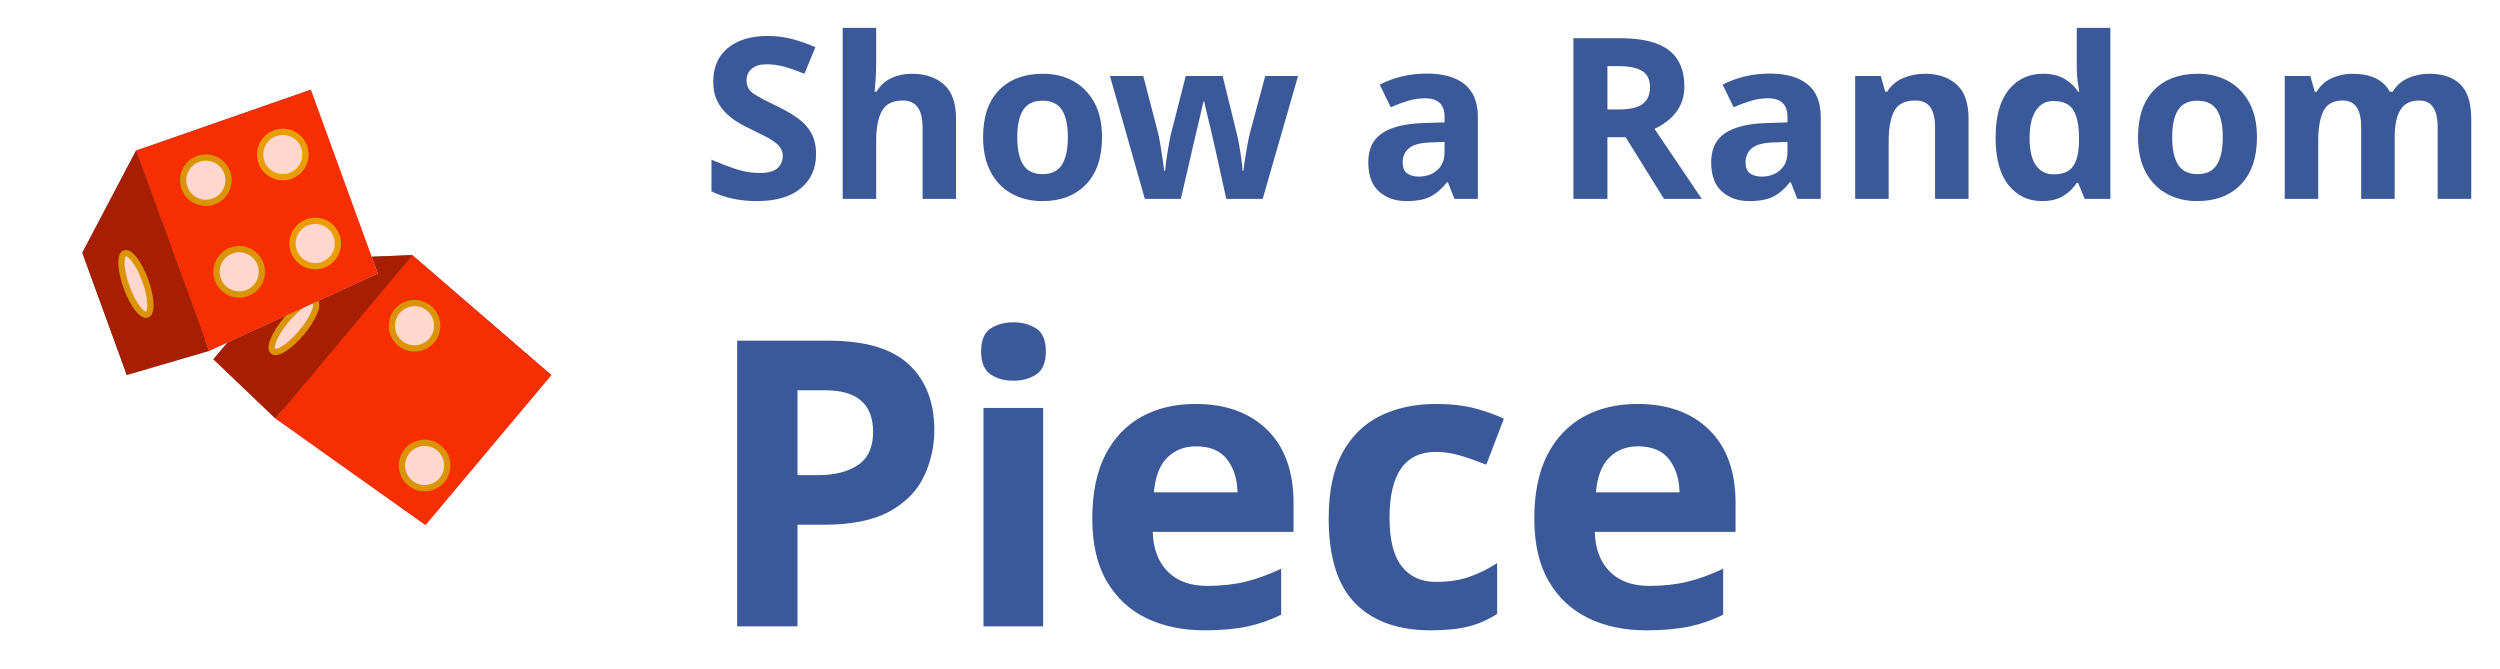
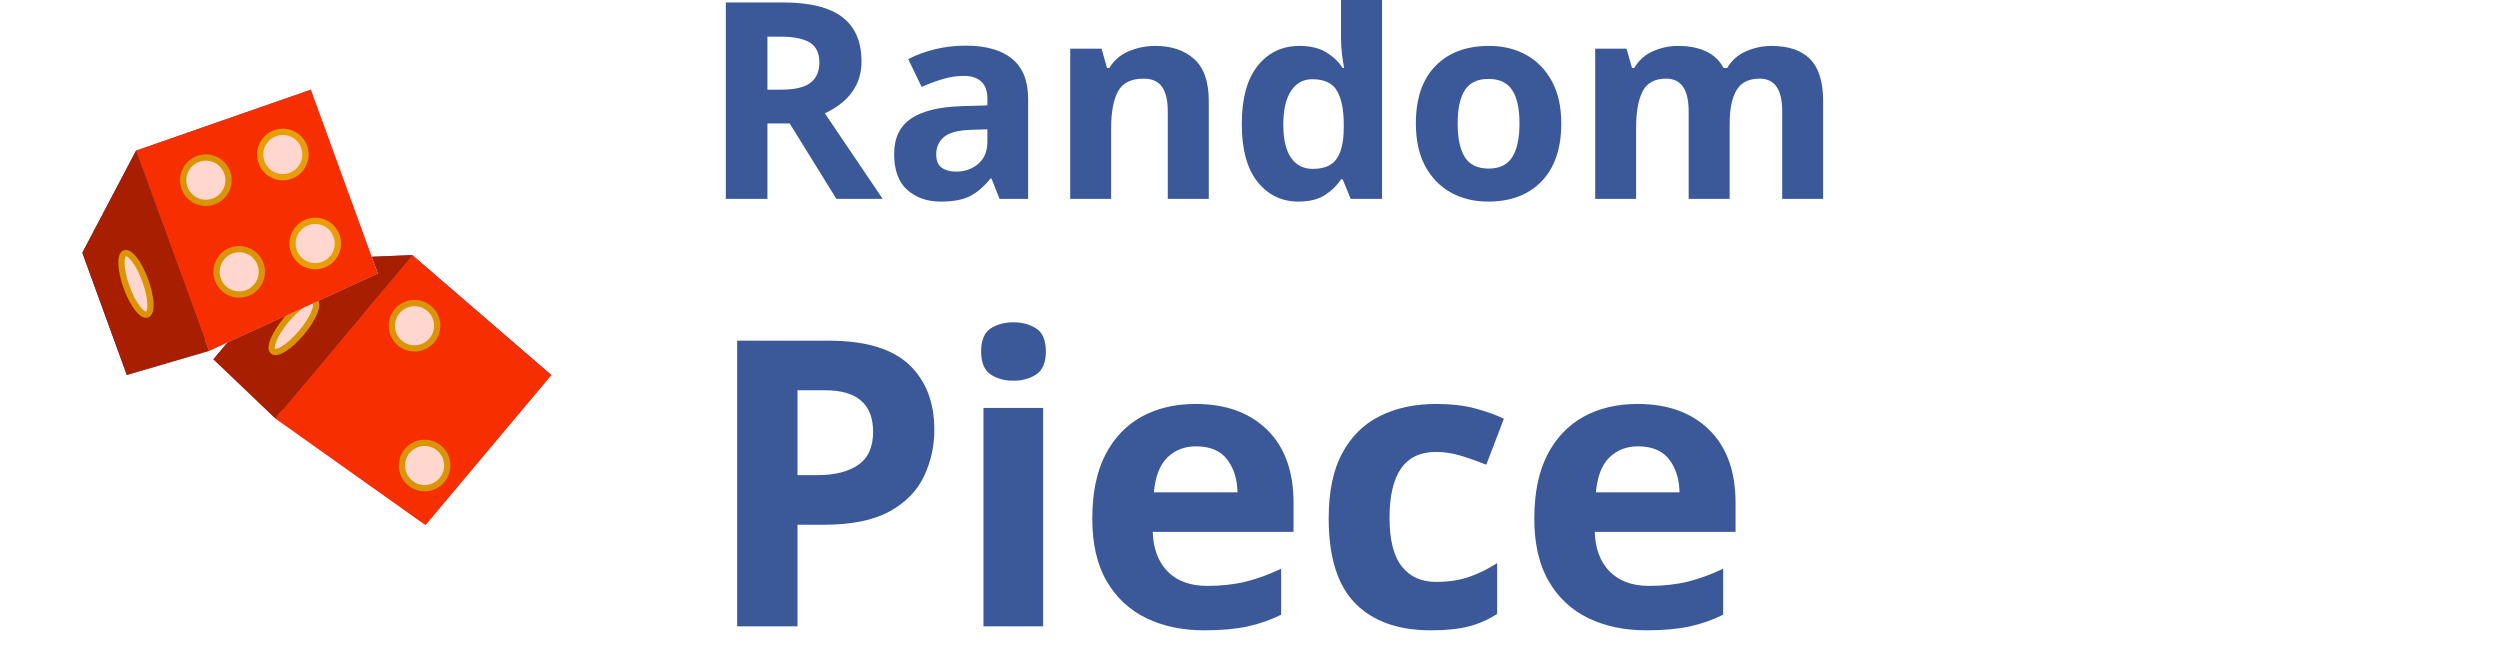
<svg xmlns="http://www.w3.org/2000/svg" version="1.1" id="Layer_1" x="0px" y="0px" width="400" height="107" viewBox="0 0 400 107" enable-background="new 0 0 400 107" xml:space="preserve">
  <defs id="defs147">
    <clipPath clipPathUnits="userSpaceOnUse" id="clipPath3913">
      <rect ry="0" y="-65.826" x="-74.082" height="18.351" width="178.301" id="rect3915" style="fill:#fbf642;fill-opacity:1;stroke:#fbd542;stroke-width:0.318;stroke-linecap:round;stroke-linejoin:bevel;stroke-miterlimit:4;stroke-opacity:0.862;stroke-dasharray:none" />
    </clipPath>
  </defs>
  <text xml:space="preserve" style="font-size:40px;font-style:normal;font-weight:normal;line-height:125%;letter-spacing:0px;word-spacing:0px;fill:#3b5998;fill-opacity:1;stroke:none;font-family:Sans" x="112.181" y="31.816" id="text3126">
-     <tspan id="tspan3128" x="112.181" y="31.816" style="font-size:36px;font-weight:bold;fill:#3b5998;fill-opacity:1;-inkscape-font-specification:Sans Bold">Show a Random</tspan>
+     <tspan id="tspan3128" x="112.181" y="31.816" style="font-size:44px;font-weight:bold;fill:#3b5998;fill-opacity:1;-inkscape-font-specification:Sans Bold">Random</tspan>
    <tspan x="112.181" y="100.212" id="tspan3130" style="font-size:64px;font-weight:bold;fill:#3b5998;fill-opacity:1;-inkscape-font-specification:Sans Bold">Piece</tspan>
  </text>
  <flowRoot xml:space="preserve" id="flowRoot3880" style="fill:black;stroke:none;stroke-opacity:1;stroke-width:1px;stroke-linejoin:miter;stroke-linecap:butt;fill-opacity:1;font-family:Sans;font-style:normal;font-weight:normal;font-size:40px;line-height:125%;letter-spacing:0px;word-spacing:0px">
    <flowRegion id="flowRegion3882">
      <rect id="rect3884" width="112.849" height="141.703" x="6.412" y="-13.544" />
    </flowRegion>
    <flowPara id="flowPara3886" />
  </flowRoot>
  <g style="fill:#f2ea05;fill-opacity:1;stroke:#daaf05;stroke-width:1;stroke-linecap:round;stroke-linejoin:bevel;stroke-miterlimit:4;stroke-opacity:1;stroke-dasharray:none" id="g3935">
    <path id="path3945" style="fill:#afafde;fill-rule:evenodd;stroke:none" d="m 34.143,57.495 9.902,9.454 24.039,17.071 -18.279,-15.278 z" />
    <path id="path3937" style="fill:#353564;fill-rule:evenodd;stroke:none" d="M 47.526,41.546 34.143,57.495 49.806,68.742 62.502,53.611 z" />
    <path id="path3947" style="fill:#e9e9ff;fill-rule:evenodd;stroke:none" d="M 62.502,53.611 88.225,60.019 68.085,84.02 49.806,68.742 z" />
    <path id="path3939" style="fill:#4d4d9f;fill-rule:evenodd;stroke:none" d="M 47.526,41.546 65.97,40.821 88.225,60.019 62.502,53.611 z" />
    <path id="path3943" style="fill:#f72e00;fill-opacity:1;fill-rule:evenodd;stroke:none" d="M 65.97,40.821 44.045,66.949 68.085,84.02 88.225,60.019 z" />
    <path id="path3941" style="fill:#a71e00;fill-opacity:1;fill-rule:evenodd;stroke:none" d="m 47.526,41.546 18.443,-0.725 -21.924,26.128 -9.902,-9.454 z" />
  </g>
  <path style="fill:#ffd7ce;fill-opacity:1;stroke:#da9405;stroke-width:1;stroke-linecap:round;stroke-linejoin:bevel;stroke-miterlimit:4;stroke-opacity:1;stroke-dasharray:none" id="path3953" d="m 38.538,69.822 a 3.627,3.627 0 1 1 -7.254,0 3.627,3.627 0 1 1 7.254,0 z" transform="matrix(0.7660444,0.6427876,-0.6427876,0.7660444,84.46572,-23.80762)" />
  <path transform="matrix(0.7660444,0.6427876,-0.6427876,0.7660444,86.07811,-1.444496)" style="fill:#ffd7ce;fill-opacity:1;stroke:#da9405;stroke-width:1;stroke-linecap:round;stroke-linejoin:bevel;stroke-miterlimit:4;stroke-opacity:1;stroke-dasharray:none" id="path3953-1" d="m 38.538,69.822 a 3.627,3.627 0 1 1 -7.254,0 3.627,3.627 0 1 1 7.254,0 z" />
  <path style="fill:#ffd7ce;fill-opacity:1;stroke:#da9405;stroke-width:1;stroke-linecap:round;stroke-linejoin:bevel;stroke-miterlimit:4;stroke-opacity:1;stroke-dasharray:none" id="path3973" d="m 22.216,82.29 a 1.587,5.214 0 1 1 -3.174,0 1.587,5.214 0 1 1 3.174,0 z" transform="matrix(0.7660444,0.6427876,-0.6427876,0.7660444,84.1184,-24.09905)" />
  <g style="fill:#f2ea05;fill-opacity:1;stroke:#daaf05;stroke-width:1;stroke-linecap:round;stroke-linejoin:bevel;stroke-miterlimit:4;stroke-opacity:1;stroke-dasharray:none" id="g3935-4">
    <path id="path3945-0" style="fill:#afafde;fill-rule:evenodd;stroke:none" d="M 20.294,60 33.432,56.151 60.45,43.77 38.01,51.994 z" />
    <path id="path3937-9" style="fill:#353564;fill-rule:evenodd;stroke:none" d="M 13.173,40.436 20.294,60 38.01,51.994 31.257,33.441 z" />
    <path id="path3947-4" style="fill:#e9e9ff;fill-rule:evenodd;stroke:none" d="M 31.257,33.441 49.741,14.349 60.45,43.77 38.01,51.994 z" />
    <path id="path3939-8" style="fill:#4d4d9f;fill-rule:evenodd;stroke:none" d="M 13.173,40.436 21.767,24.1 49.741,14.349 31.257,33.441 z" />
    <path id="path3943-8" style="fill:#f72e00;fill-opacity:1;fill-rule:evenodd;stroke:none" d="M 21.767,24.1 33.432,56.151 60.45,43.77 49.741,14.349 z" />
    <path id="path3941-2" style="fill:#a71e00;fill-opacity:1;fill-rule:evenodd;stroke:none" d="M 13.173,40.436 21.767,24.1 33.432,56.151 20.294,60 z" />
  </g>
  <path transform="matrix(-0.9396926,0.3420201,0.3420201,0.9396926,54.17731,-52.83032)" style="fill:#ffd7ce;fill-opacity:1;stroke:#e99e05;stroke-width:1;stroke-linecap:round;stroke-linejoin:bevel;stroke-miterlimit:4;stroke-opacity:1;stroke-dasharray:none" id="path3953-4" d="m 38.538,69.822 a 3.627,3.627 0 1 1 -7.254,0 3.627,3.627 0 1 1 7.254,0 z" />
  <path transform="matrix(-0.9396926,0.3420201,0.3420201,0.9396926,47.19718,-34.05849)" style="fill:#ffd7ce;fill-opacity:1;stroke:#da9405;stroke-width:1;stroke-linecap:round;stroke-linejoin:bevel;stroke-miterlimit:4;stroke-opacity:1;stroke-dasharray:none" id="path3953-1-5" d="m 38.538,69.822 a 3.627,3.627 0 1 1 -7.254,0 3.627,3.627 0 1 1 7.254,0 z" />
  <path style="fill:#ffd7ce;fill-opacity:1;stroke:#da9405;stroke-width:1;stroke-linecap:round;stroke-linejoin:bevel;stroke-miterlimit:4;stroke-opacity:1;stroke-dasharray:none" id="path3973-5" d="m 22.216,82.29 a 1.587,5.214 0 1 1 -3.174,0 1.587,5.214 0 1 1 3.174,0 z" transform="matrix(0.9396926,-0.3420201,0.3420201,0.9396926,-25.77874,-24.84778)" />
  <path transform="matrix(0.9396926,-0.3420201,0.3420201,0.9396926,-23.75017,-24.83875)" style="fill:#ffd7ce;fill-opacity:1;stroke:#da9405;stroke-width:1;stroke-linecap:round;stroke-linejoin:bevel;stroke-miterlimit:4;stroke-opacity:1;stroke-dasharray:none" id="path3953-4-1" d="m 38.538,69.822 a 3.627,3.627 0 1 1 -7.254,0 3.627,3.627 0 1 1 7.254,0 z" />
  <path transform="matrix(0.9396926,-0.3420201,0.3420201,0.9396926,-6.250519,-14.70843)" style="fill:#ffd7ce;fill-opacity:1;stroke:#e99e05;stroke-width:1;stroke-linecap:round;stroke-linejoin:bevel;stroke-miterlimit:4;stroke-opacity:1;stroke-dasharray:none" id="path3953-1-5-7" d="m 38.538,69.822 a 3.627,3.627 0 1 1 -7.254,0 3.627,3.627 0 1 1 7.254,0 z" />
</svg>
